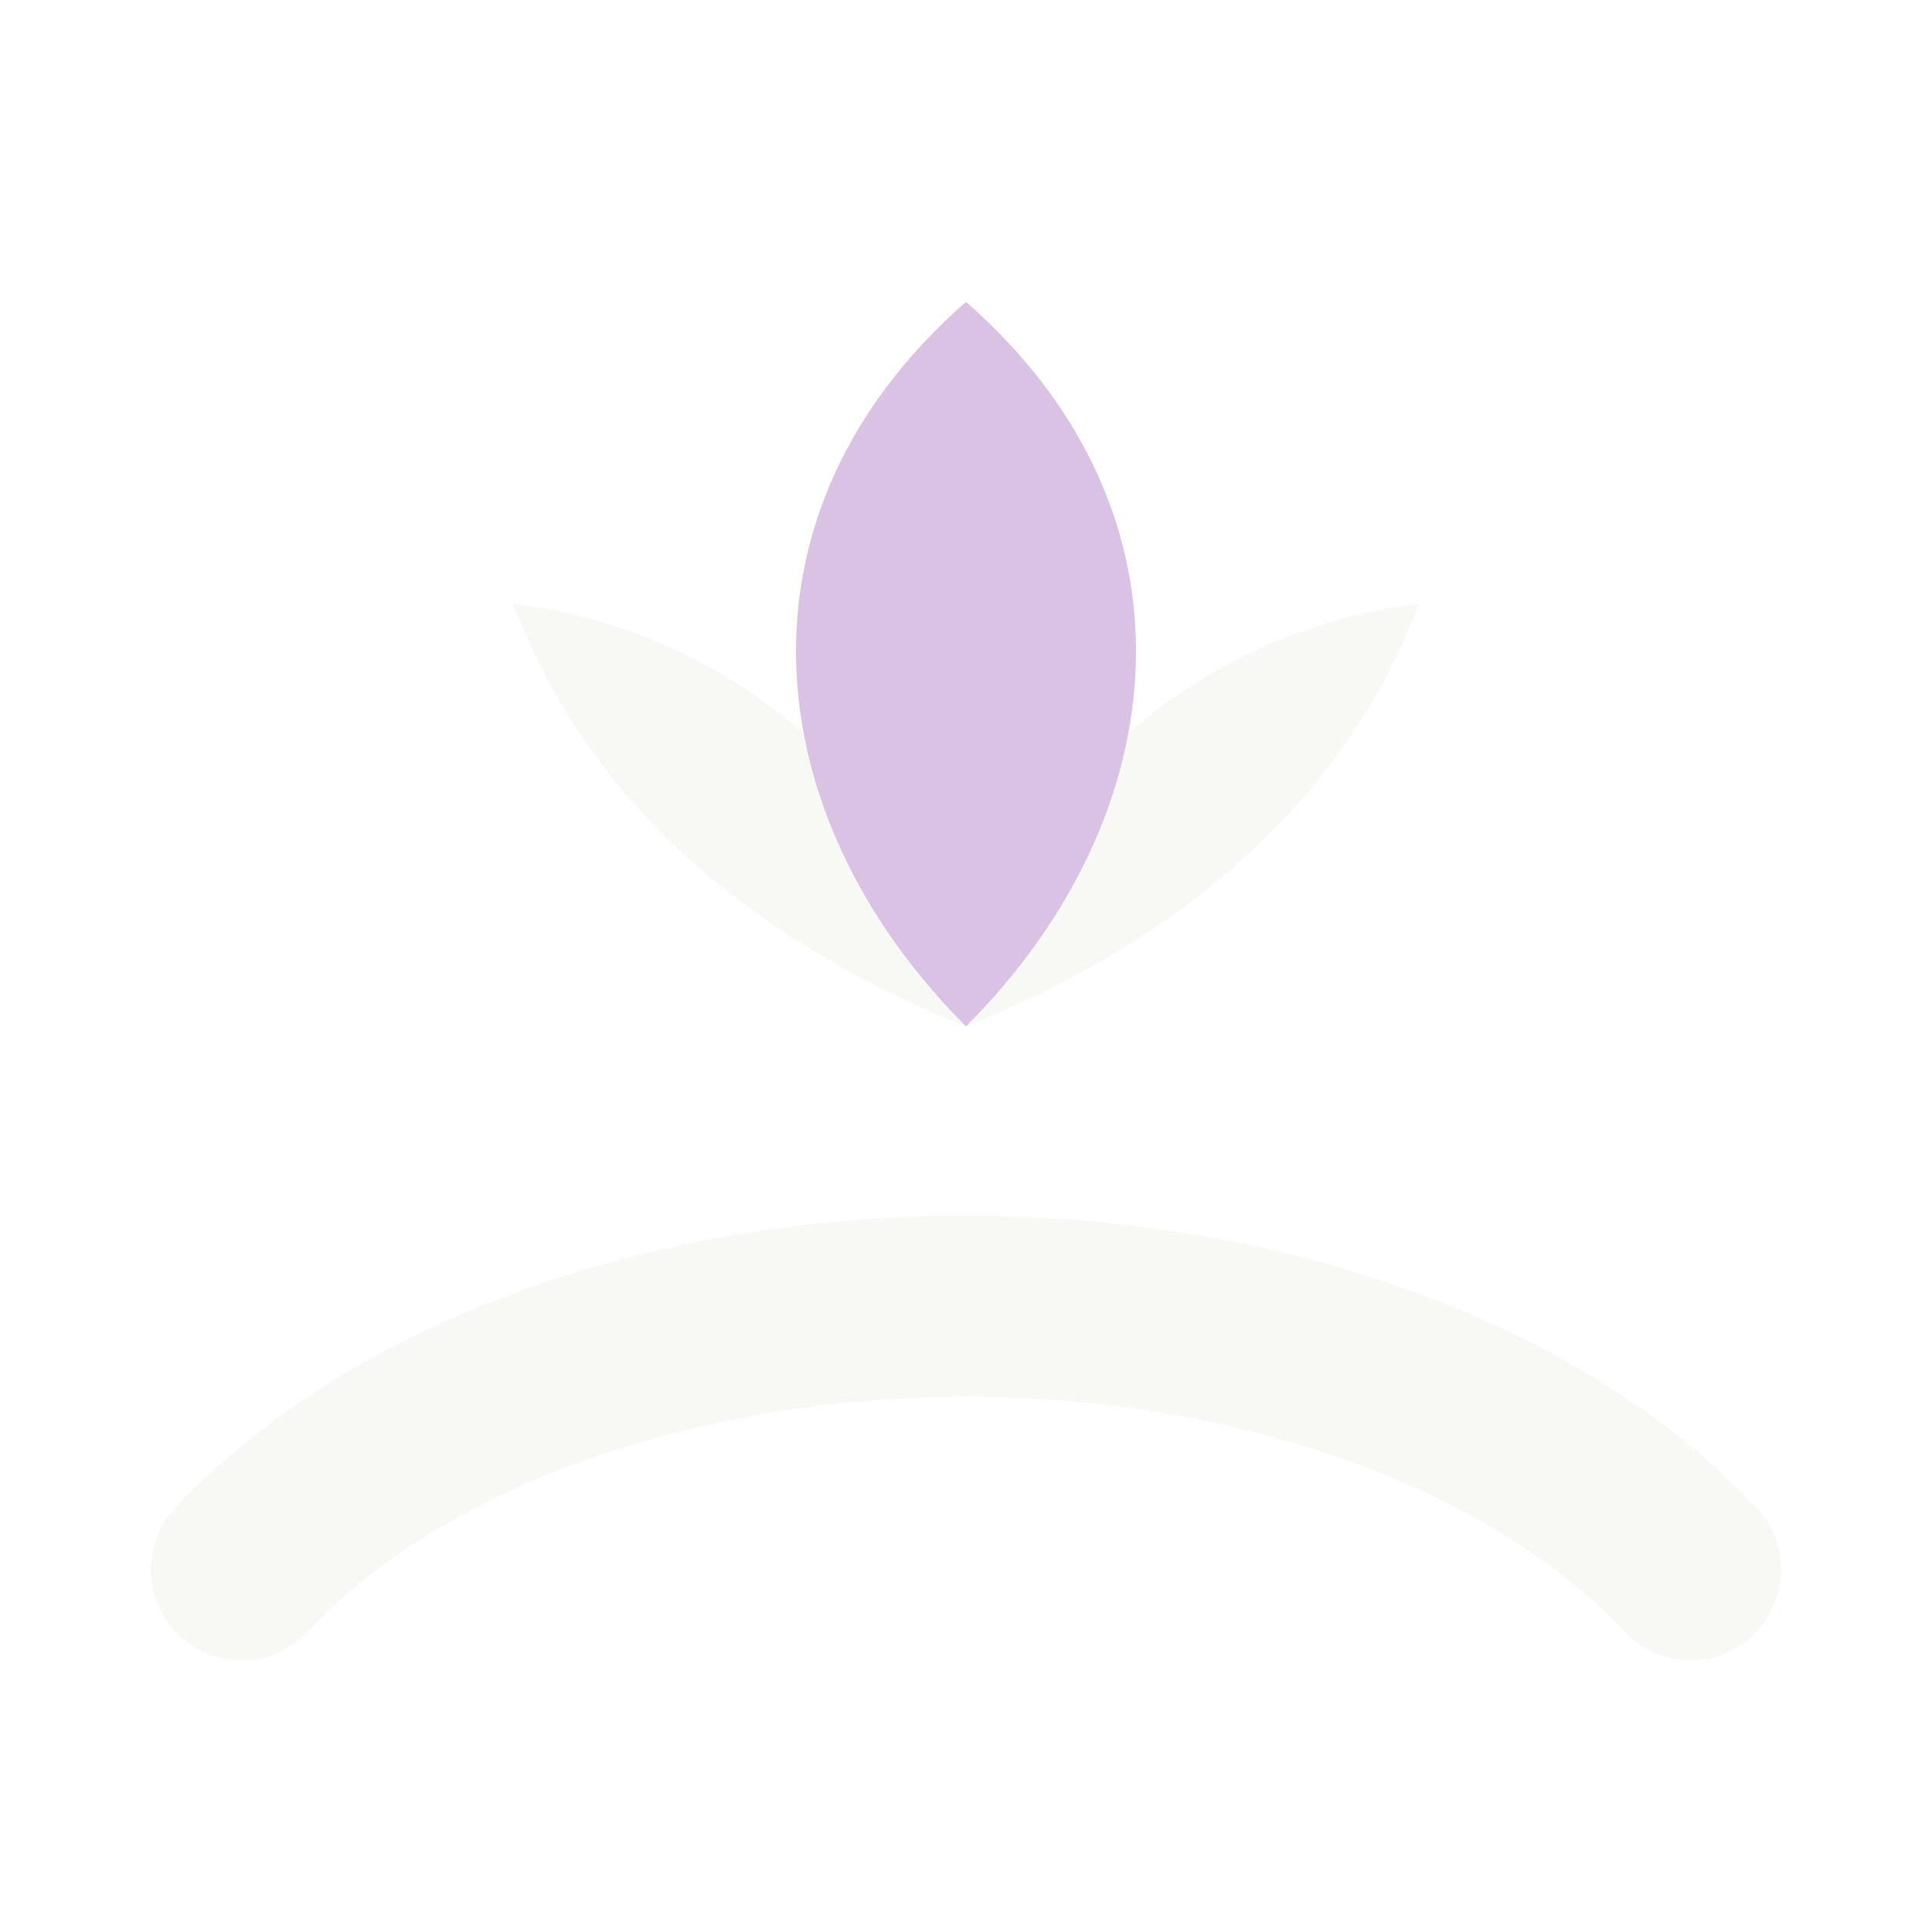
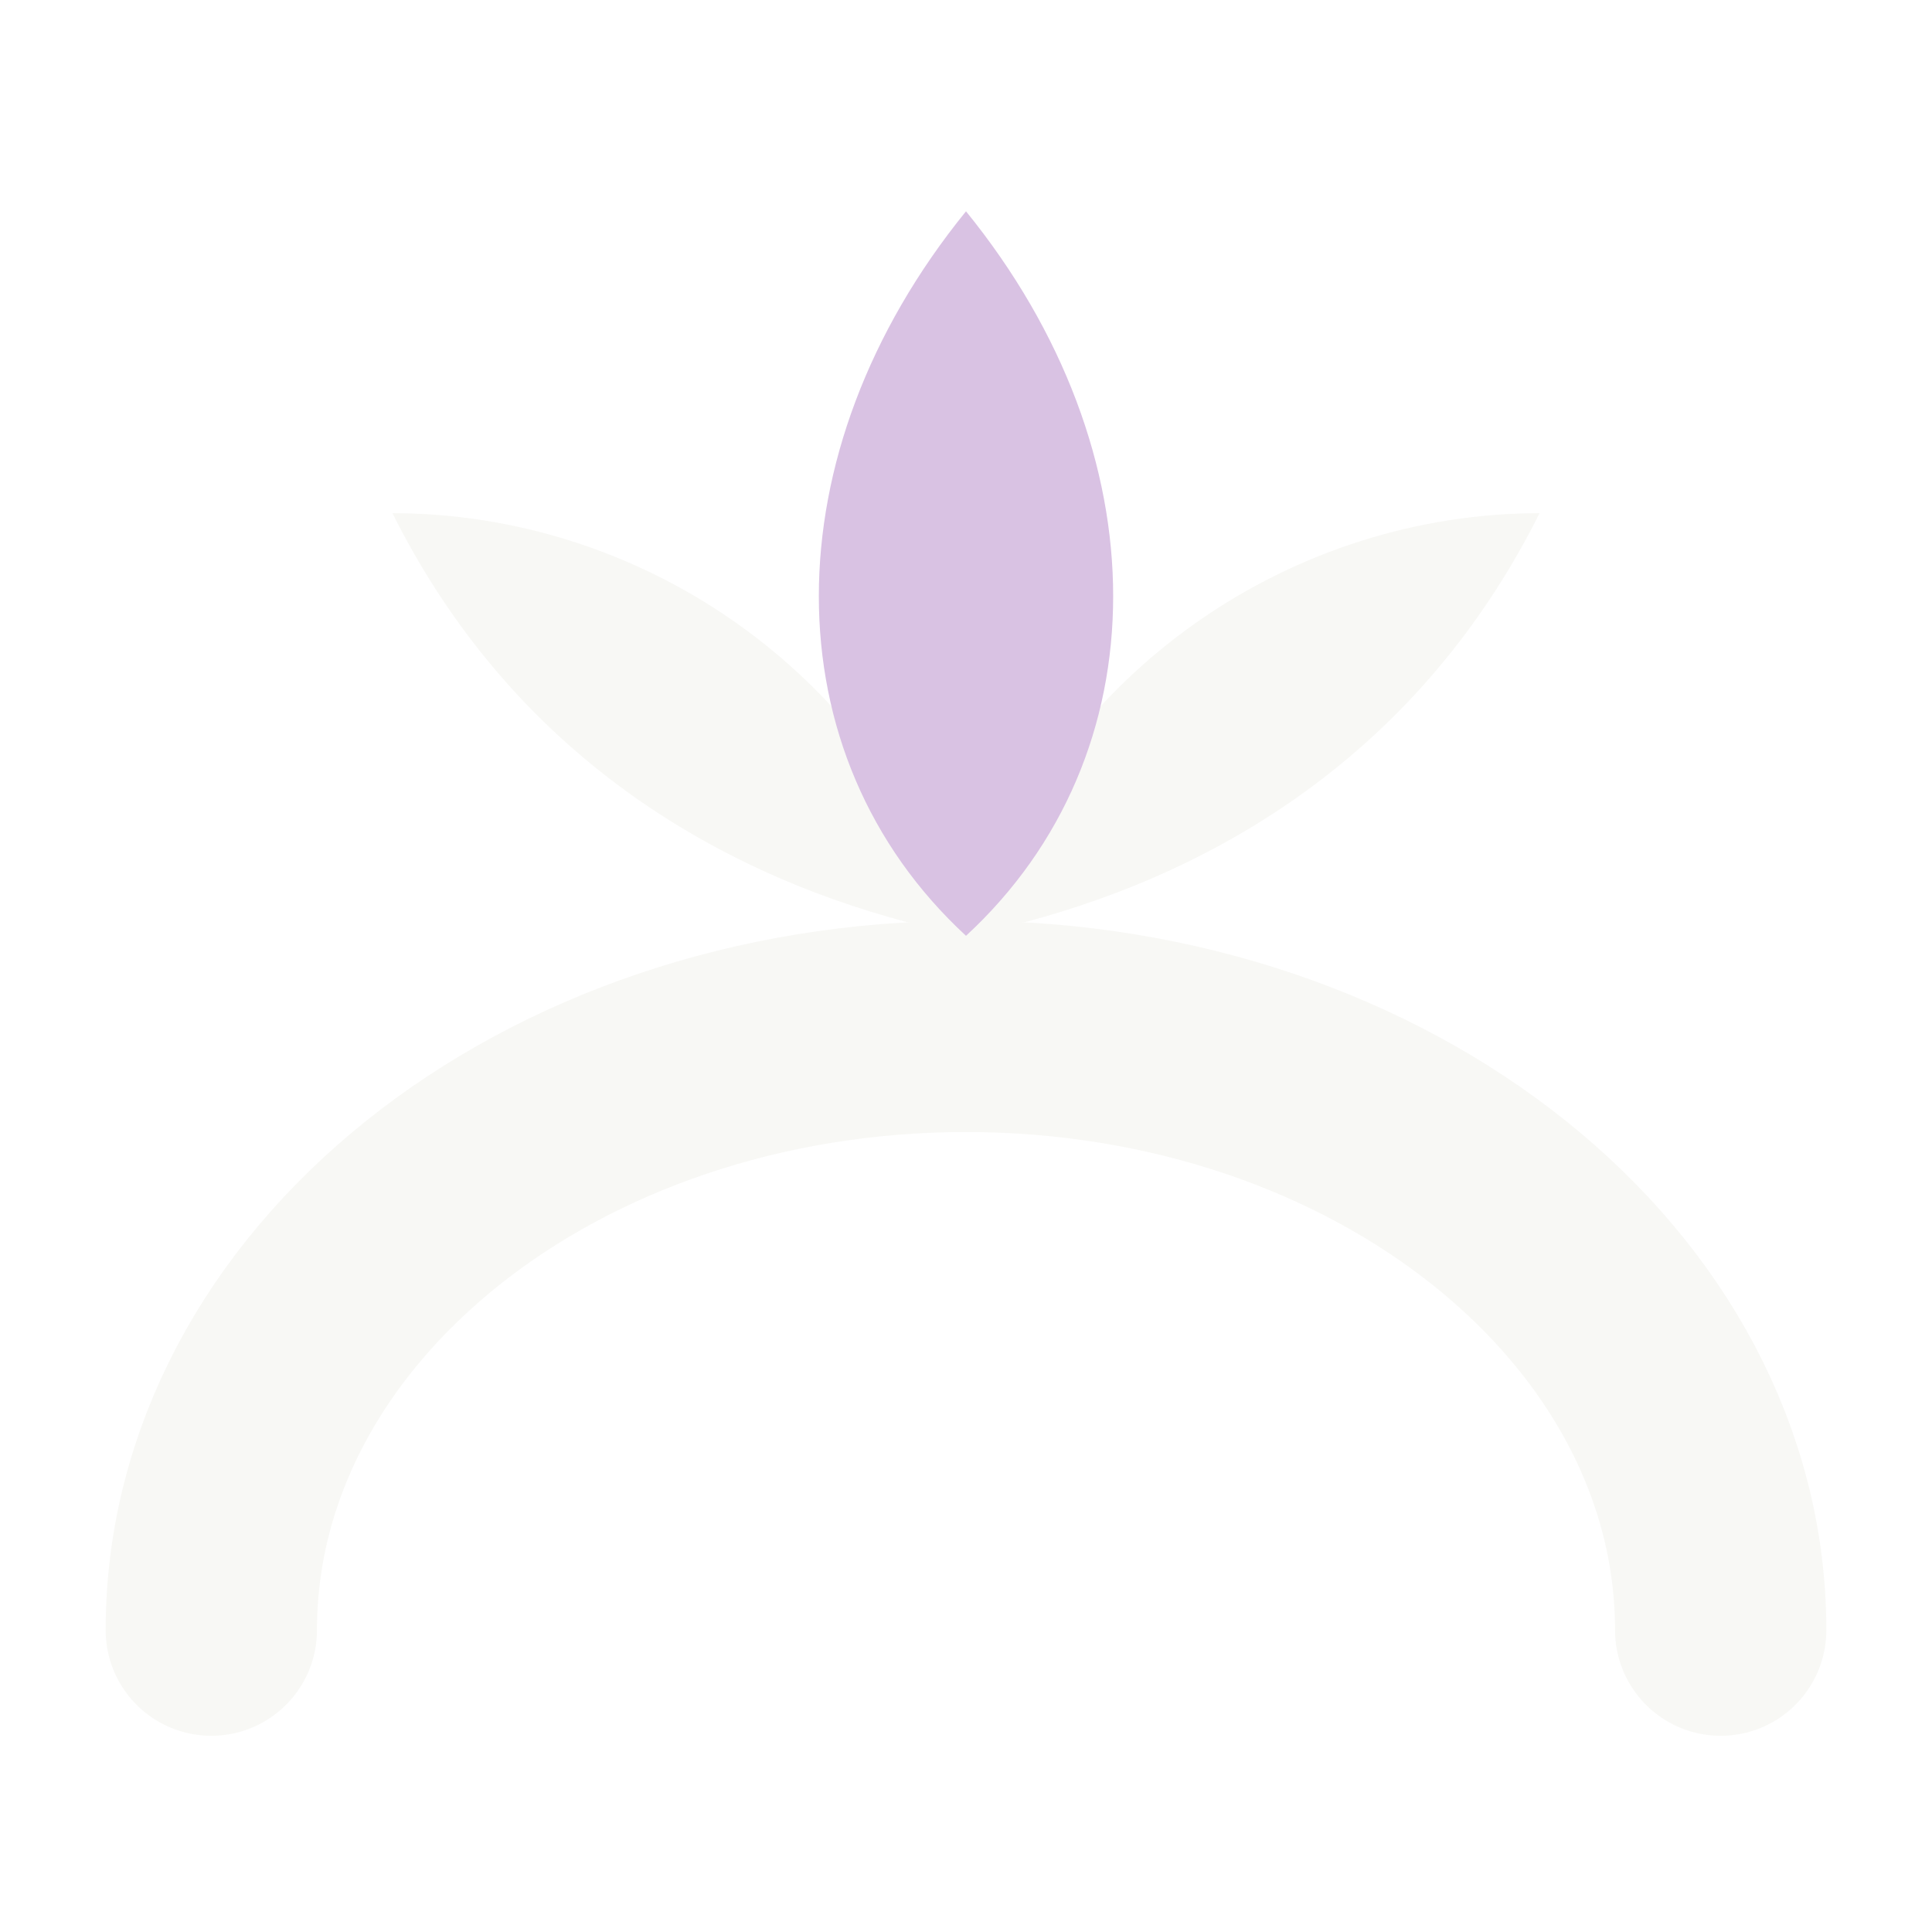
<svg xmlns="http://www.w3.org/2000/svg" viewBox="0 0 64 64" role="img" aria-label="FloraSetu">
-   <path d="M8 52 A28 18 0 0 1 56 52" fill="none" stroke="#F8F8F5" stroke-width="6" stroke-linecap="round" />
-   <path d="M32 34 C27 32 20 28 17 20 C25 21 31 27 32 34 Z" fill="#F8F8F5" />
-   <path d="M32 34 C37 32 44 28 47 20 C39 21 33 27 32 34 Z" fill="#F8F8F5" />
-   <path d="M32 34 C39 27 40 17 32 10 C24 17 25 27 32 34 Z" fill="#D9C2E3" />
+   <path d="M7 54 A25 20 0 0 1 57 54" fill="none" stroke="#F8F8F5" stroke-width="7" stroke-linecap="round" />
+   <path d="M32 31 C27 30 18 27 13 17 C21 17 29 22 32 31 Z" fill="#F8F8F5" />
+   <path d="M32 31 C37 30 46 27 51 17 C43 17 35 22 32 31 Z" fill="#F8F8F5" />
+   <path d="M32 31 C38.5 25 38.5 15 32 7 C25.5 15 25.5 25 32 31 Z" fill="#D9C2E3" />
</svg>
